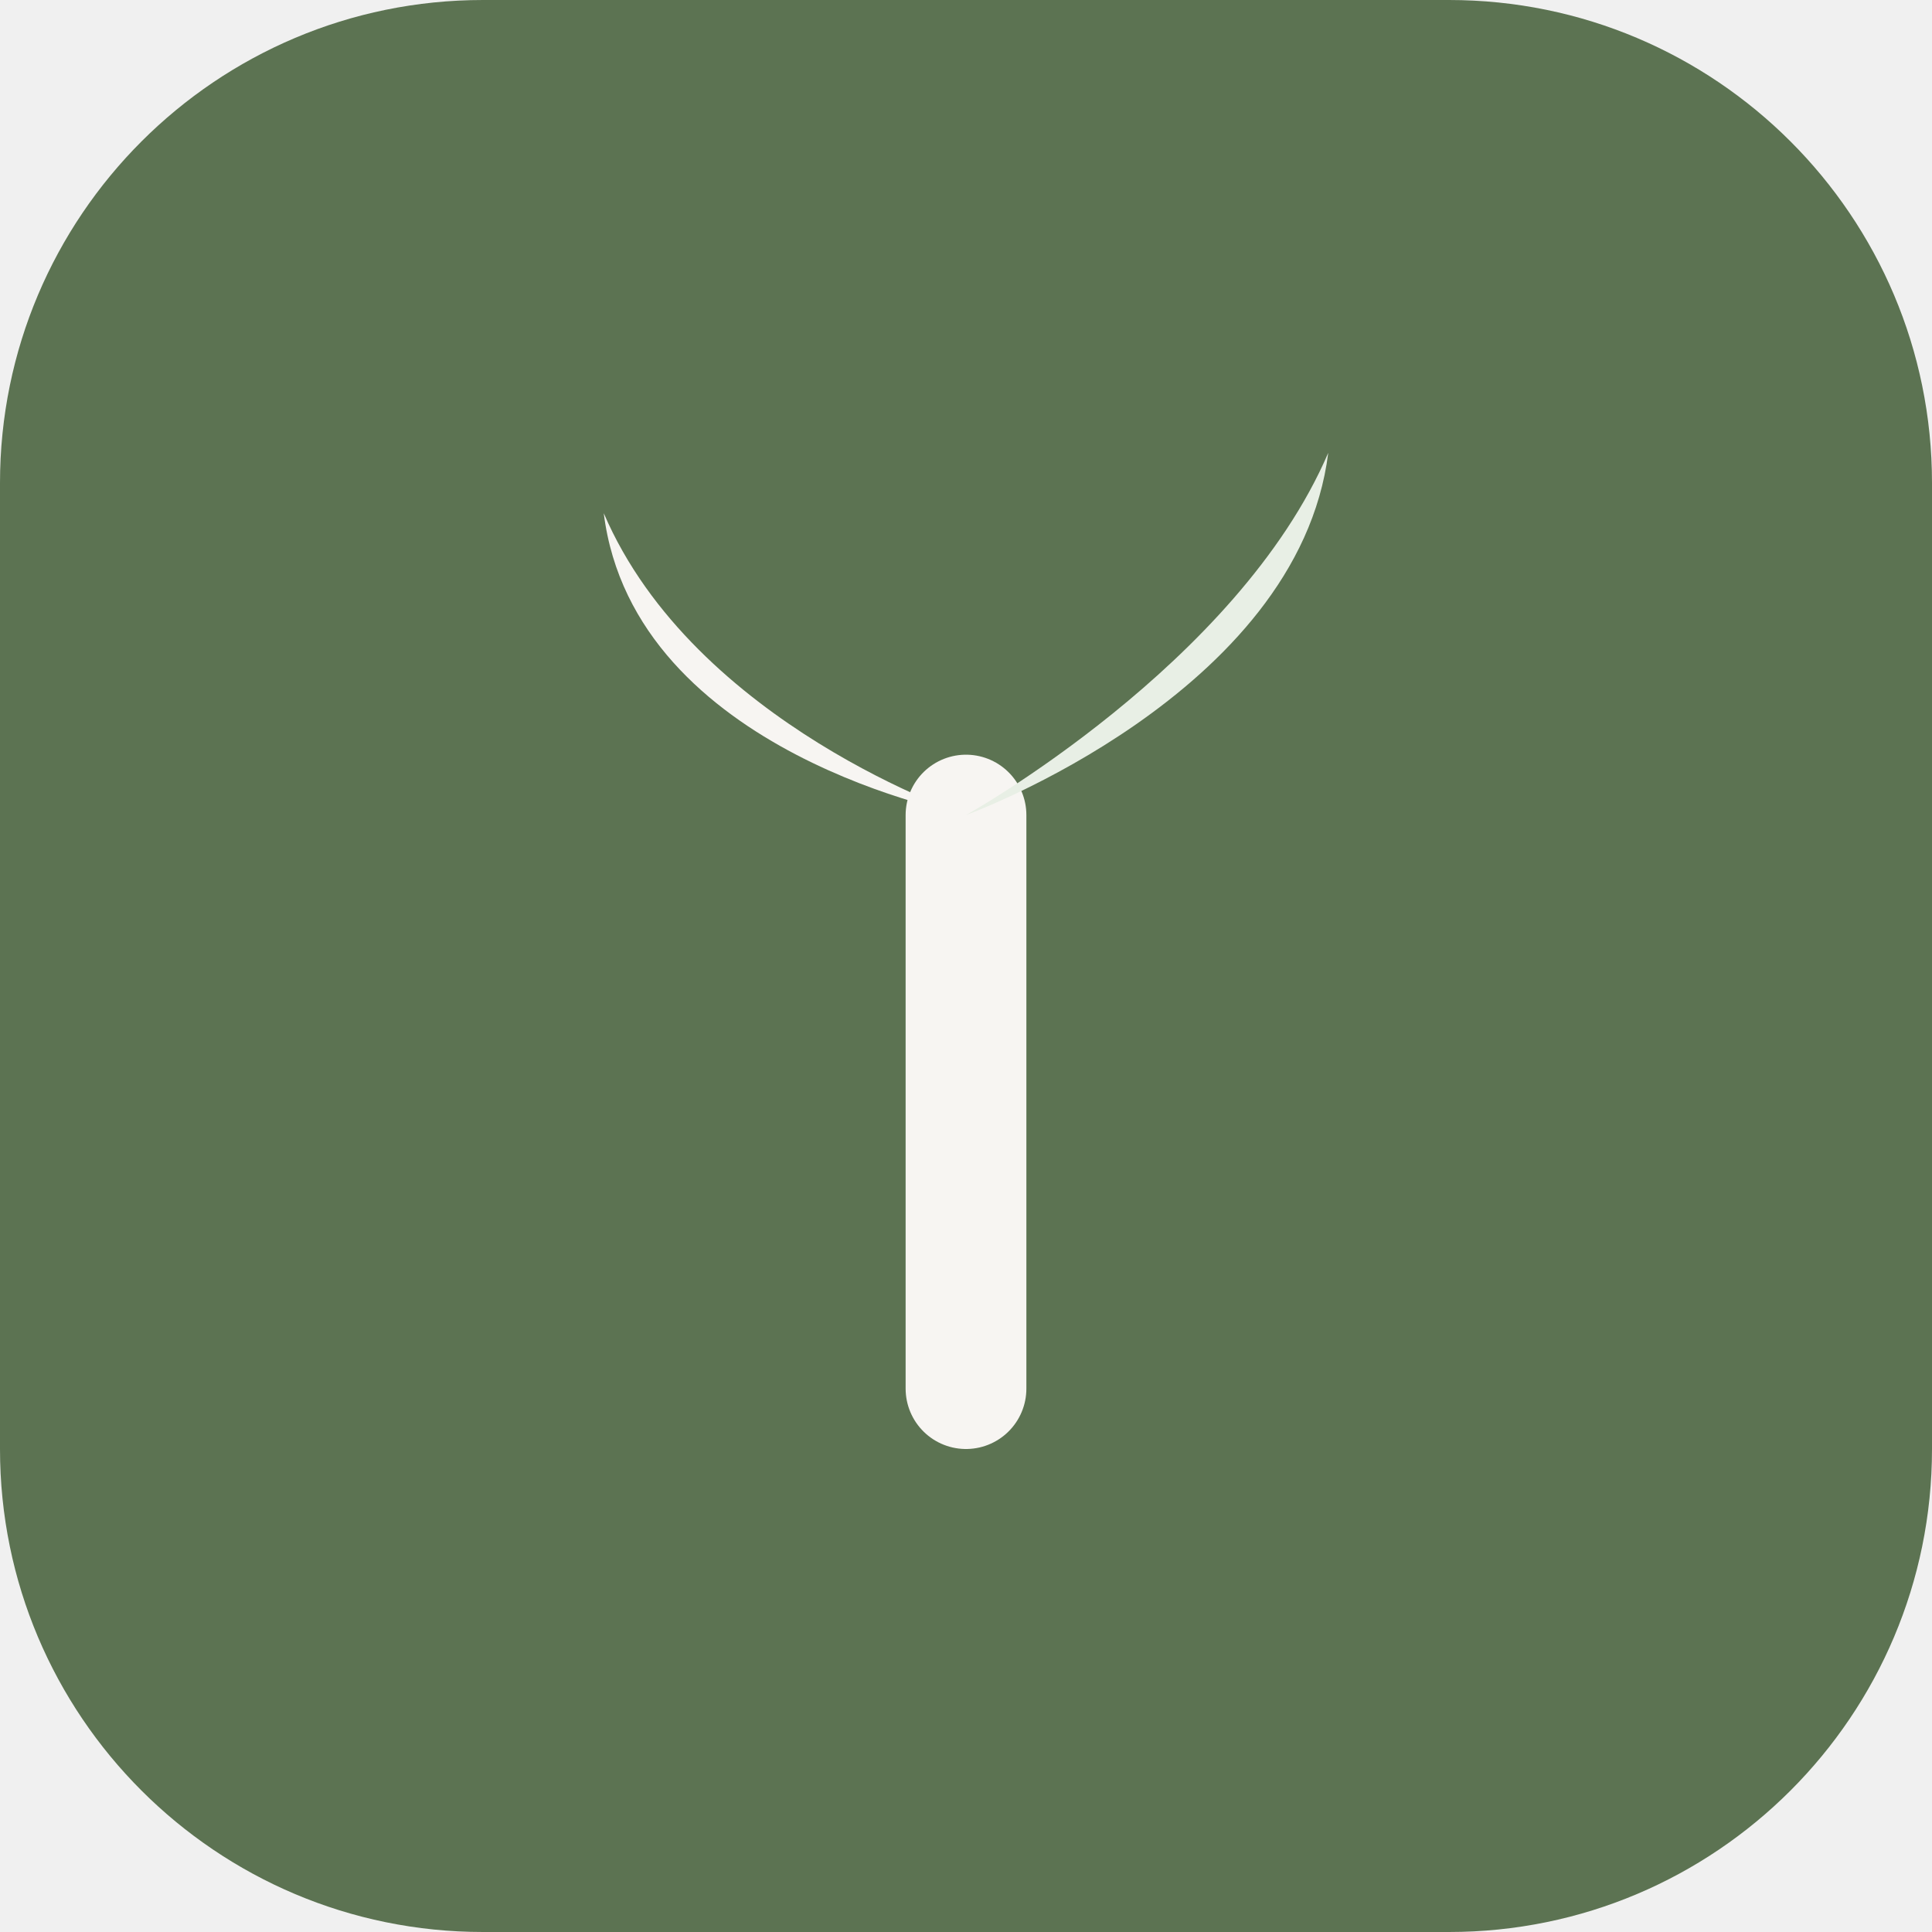
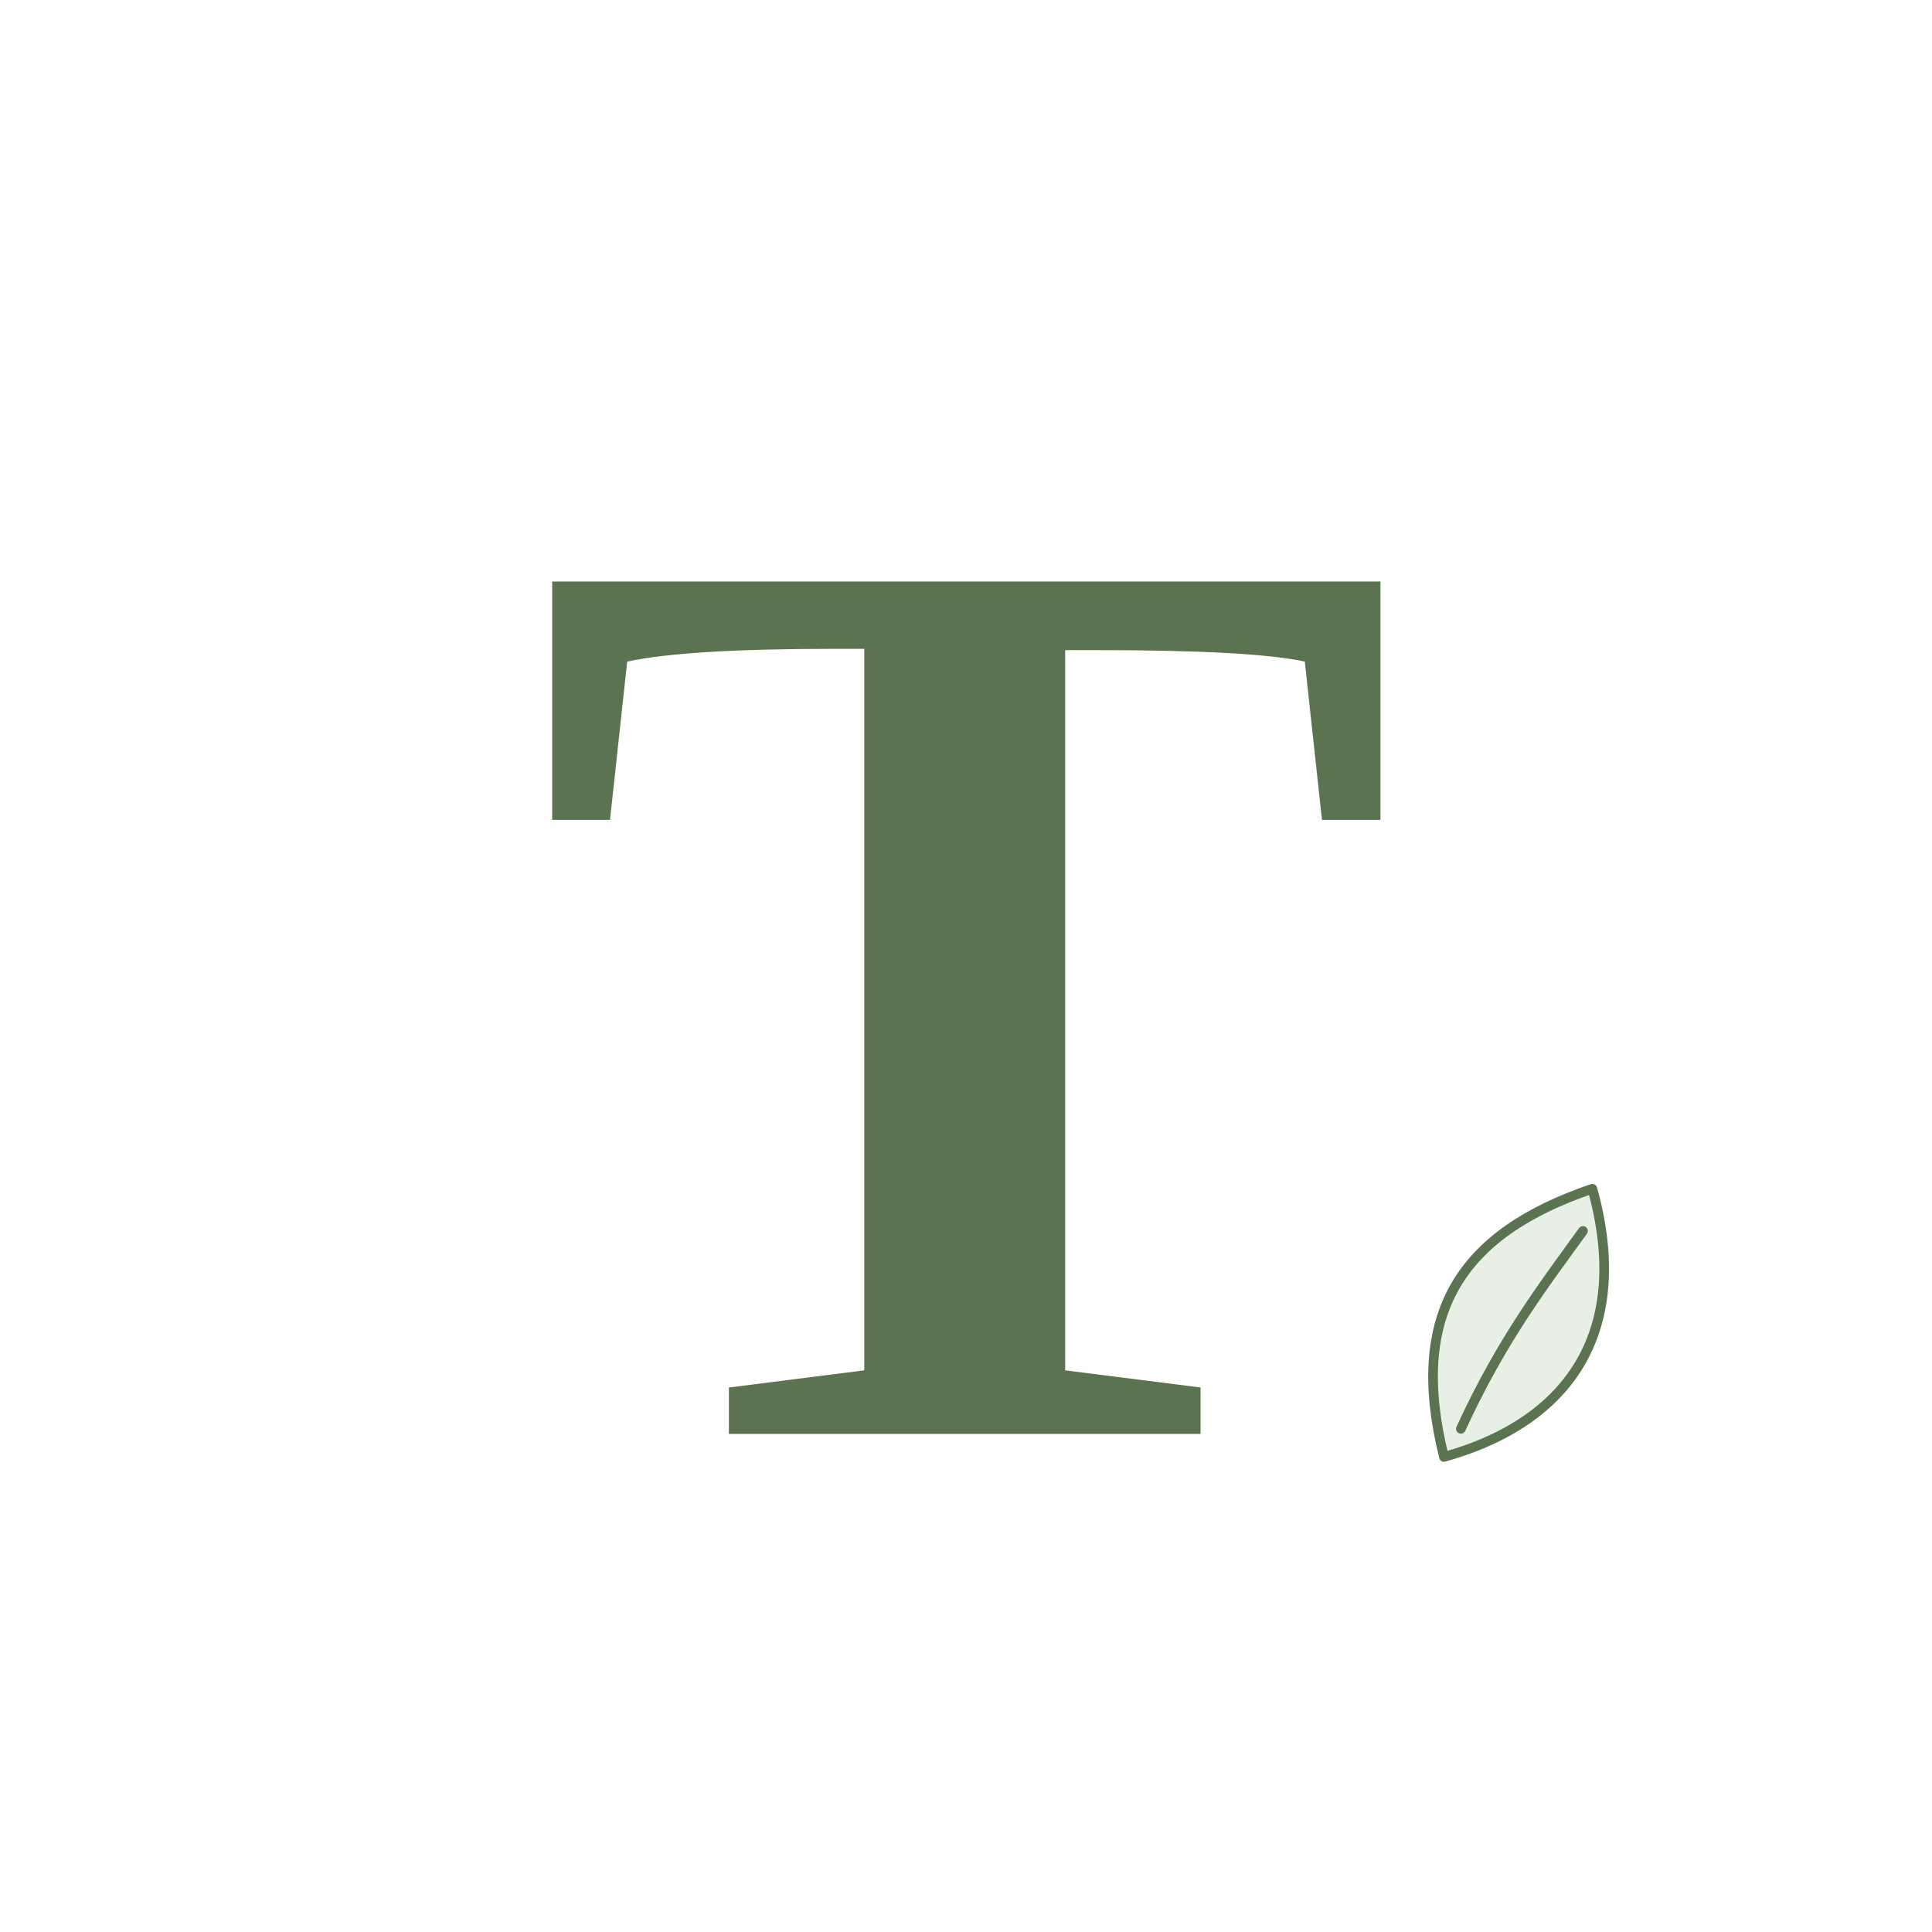
- <svg xmlns="http://www.w3.org/2000/svg" viewBox="0 0 32 32" fill="none" role="img" aria-label="Tend">
-   <rect width="32" height="32" rx="8" fill="#5c7352" />
-   <path d="M16 23V13.5" stroke="#f7f5f2" stroke-width="2" stroke-linecap="round" />
-   <path d="M16 13.5C16 13.5 10.5 12.5 10 8.5C11.5 12 16 13.5 16 13.5Z" fill="#f7f5f2" />
-   <path d="M16 13.5C16 13.5 21.5 11.5 22 7.5C20.5 11 16 13.5 16 13.5Z" fill="#e8efe5" />
+ <svg xmlns="http://www.w3.org/2000/svg" viewBox="0 0 1024 1024" fill="none" role="img" aria-label="Tend">
+   <rect width="1024" height="1024" fill="#ffffff" />
+   <text x="512" y="760" fill="#5c7352" font-family="Newsreader, Georgia, Times New Roman, serif" font-size="690" font-weight="600" text-anchor="middle">
+     T
+   </text>
+   <g transform="translate(664 620) rotate(-14) scale(2.05)">
+     <path d="M84 26C48 29 30 46 30 84c35-1 55-21 54-58Z" fill="#e8efe5" stroke="#5c7352" stroke-width="2.5" stroke-linejoin="round" />
+     <path d="M36 78c16-20 30-31 43-42" stroke="#5c7352" stroke-width="2.5" stroke-linecap="round" />
+   </g>
</svg>
